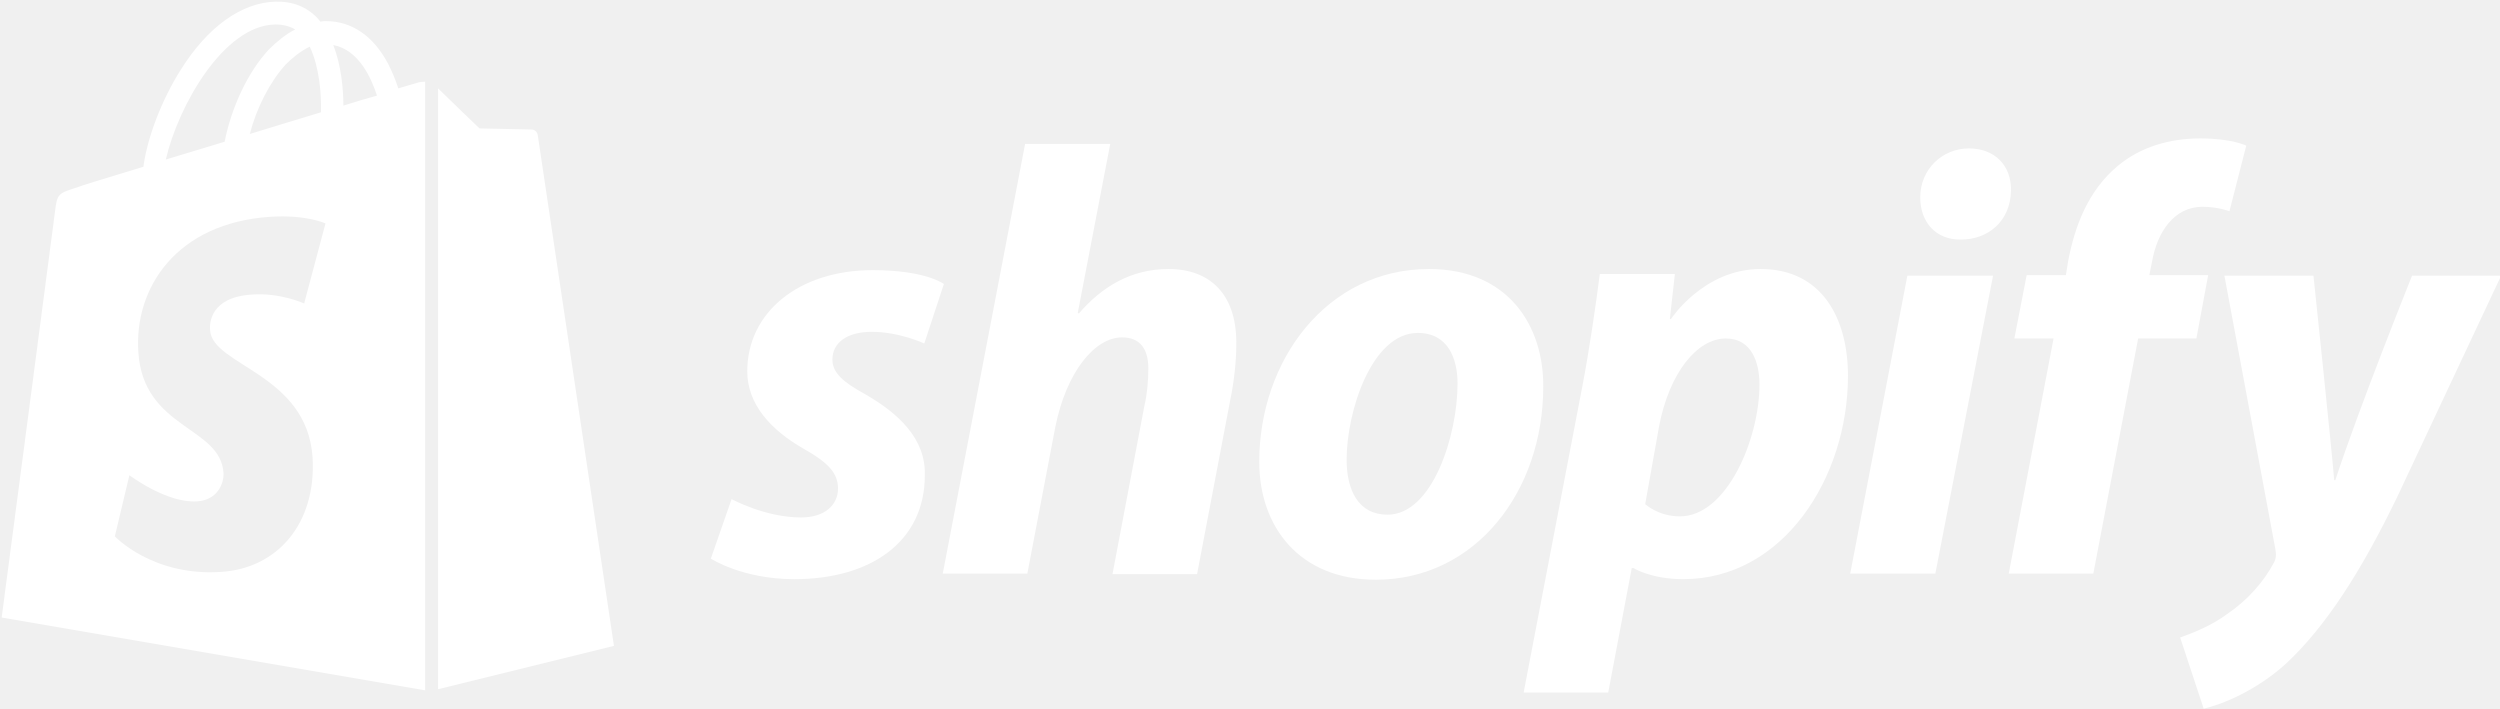
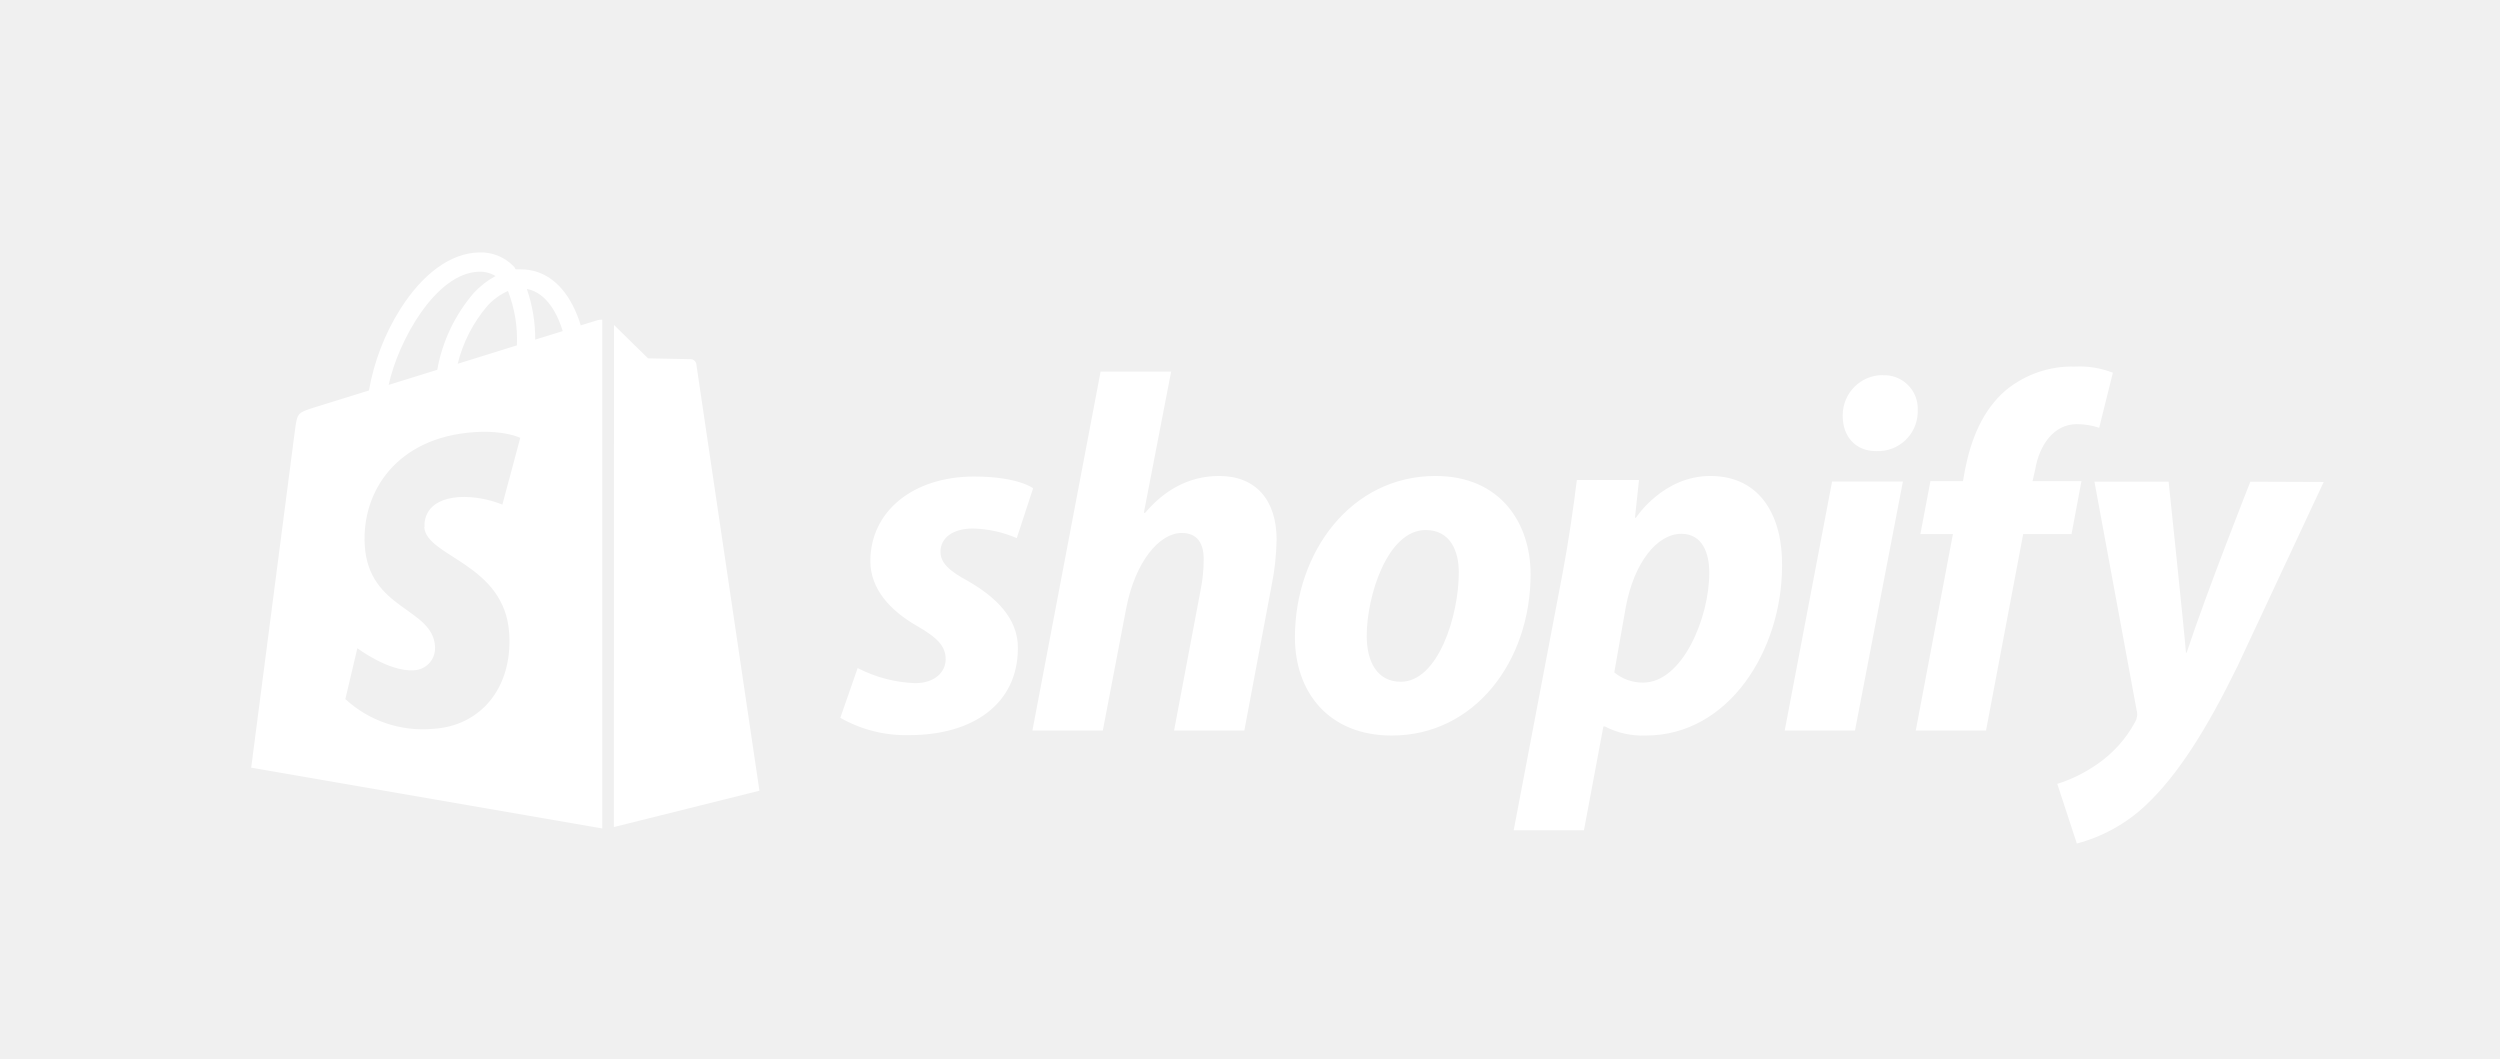
- <svg xmlns="http://www.w3.org/2000/svg" width="127" height="36" viewBox="0 0 127 36" fill="none">
-   <g id="shopify_monotone_black 1" clip-path="url(#clip0_465_638)">
-     <g id="Group">
-       <g id="Group_2">
-         <path id="s_5_" d="M43.937 20.019C42.855 19.426 42.286 18.946 42.286 18.268C42.286 17.393 43.054 16.857 44.278 16.857C45.701 16.857 46.953 17.45 46.953 17.45L47.949 14.428C47.949 14.428 47.038 13.723 44.335 13.723C40.579 13.723 37.961 15.868 37.961 18.861C37.961 20.556 39.184 21.854 40.806 22.786C42.115 23.52 42.571 24.057 42.571 24.819C42.571 25.638 41.916 26.287 40.693 26.287C38.871 26.287 37.164 25.356 37.164 25.356L36.111 28.377C36.111 28.377 37.705 29.422 40.351 29.422C44.221 29.422 46.981 27.53 46.981 24.142C47.038 22.278 45.615 20.979 43.937 20.019Z" fill="white" />
-         <path id="h_5_" d="M59.36 13.666C57.453 13.666 55.973 14.569 54.807 15.925L54.75 15.896L56.4 7.313H52.075L47.892 29.139H52.189L53.611 21.685C54.181 18.861 55.632 17.139 56.998 17.139C57.965 17.139 58.335 17.788 58.335 18.72C58.335 19.313 58.278 20.019 58.136 20.612L56.514 29.167H60.811L62.49 20.358C62.689 19.426 62.803 18.325 62.803 17.562C62.86 15.106 61.608 13.666 59.36 13.666Z" fill="white" />
-         <path id="o_5_" d="M72.592 13.666C67.413 13.666 63.97 18.297 63.97 23.464C63.97 26.767 66.019 29.45 69.889 29.45C74.982 29.45 78.397 24.932 78.397 19.652C78.425 16.574 76.633 13.666 72.592 13.666ZM70.486 26.146C69.007 26.146 68.409 24.904 68.409 23.351C68.409 20.894 69.689 16.913 72.023 16.913C73.559 16.913 74.043 18.212 74.043 19.483C74.043 22.137 72.763 26.146 70.486 26.146Z" fill="white" />
-         <path id="p_5_" d="M89.438 13.666C86.536 13.666 84.885 16.207 84.885 16.207H84.828L85.084 13.92H81.271C81.072 15.473 80.731 17.817 80.389 19.595L77.401 35.181H81.698L82.893 28.857H82.978C82.978 28.857 83.861 29.421 85.511 29.421C90.576 29.421 93.877 24.282 93.877 19.087C93.877 16.235 92.597 13.666 89.438 13.666ZM85.34 26.231C84.231 26.231 83.576 25.61 83.576 25.61L84.287 21.628C84.8 18.974 86.194 17.195 87.674 17.195C88.983 17.195 89.381 18.41 89.381 19.539C89.381 22.278 87.731 26.231 85.34 26.231Z" fill="white" />
-         <path id="dot_5_" d="M100.024 7.539C98.658 7.539 97.548 8.612 97.548 10.024C97.548 11.294 98.345 12.17 99.569 12.17H99.625C100.963 12.17 102.13 11.266 102.158 9.685C102.186 8.414 101.333 7.539 100.024 7.539Z" fill="white" />
-         <path id="i_5_" d="M93.991 29.139H98.316L101.247 14.005H96.894L93.991 29.139Z" fill="white" />
-         <path id="f_5_" d="M112.175 13.977H109.187L109.329 13.271C109.585 11.803 110.439 10.504 111.89 10.504C112.658 10.504 113.256 10.73 113.256 10.73L114.11 7.398C114.11 7.398 113.37 7.031 111.776 7.031C110.24 7.031 108.731 7.454 107.565 8.443C106.085 9.685 105.402 11.464 105.061 13.271L104.947 13.977H102.955L102.329 17.195H104.321L102.044 29.139H106.341L108.618 17.195H111.577L112.175 13.977Z" fill="white" />
-         <path id="y_5_" d="M122.533 14.005C122.533 14.005 119.829 20.725 118.634 24.395H118.577C118.492 23.21 117.524 14.005 117.524 14.005H113L115.589 27.897C115.646 28.207 115.618 28.405 115.504 28.602C114.992 29.562 114.166 30.494 113.17 31.172C112.374 31.765 111.463 32.132 110.752 32.386L111.947 36C112.829 35.803 114.622 35.097 116.158 33.685C118.122 31.85 119.943 29.054 121.793 25.214L127.057 14.005H122.533Z" fill="white" />
-       </g>
-       <g id="Group_3">
-         <path id="Vector" d="M21.285 4.179C21.285 4.179 20.887 4.292 20.232 4.49C20.119 4.123 19.948 3.699 19.72 3.247C18.98 1.836 17.871 1.073 16.562 1.073C16.476 1.073 16.391 1.073 16.277 1.101C16.249 1.045 16.192 1.017 16.163 0.96C15.594 0.339 14.854 0.057 13.972 0.085C12.265 0.141 10.557 1.356 9.191 3.53C8.224 5.054 7.484 6.974 7.285 8.471C5.321 9.064 3.955 9.487 3.927 9.516C2.931 9.826 2.903 9.854 2.789 10.786C2.703 11.492 0.085 31.37 0.085 31.37L21.598 35.069V4.151C21.428 4.151 21.342 4.179 21.285 4.179ZM16.305 5.704C15.167 6.043 13.915 6.438 12.691 6.805C13.033 5.478 13.716 4.151 14.513 3.276C14.826 2.965 15.253 2.598 15.736 2.372C16.22 3.388 16.334 4.772 16.305 5.704ZM13.972 1.243C14.37 1.243 14.712 1.327 14.996 1.497C14.541 1.723 14.086 2.09 13.659 2.513C12.578 3.671 11.752 5.478 11.411 7.2C10.387 7.511 9.362 7.821 8.423 8.104C9.049 5.393 11.354 1.299 13.972 1.243ZM10.671 16.772C10.785 18.579 15.594 18.974 15.879 23.238C16.078 26.598 14.086 28.885 11.212 29.054C7.74 29.28 5.834 27.247 5.834 27.247L6.573 24.141C6.573 24.141 8.48 25.581 10.017 25.468C11.013 25.412 11.383 24.593 11.354 24.029C11.212 21.657 7.285 21.798 7.029 17.901C6.801 14.626 8.964 11.323 13.744 11.012C15.594 10.899 16.533 11.351 16.533 11.351L15.452 15.417C15.452 15.417 14.228 14.852 12.777 14.965C10.671 15.106 10.643 16.433 10.671 16.772ZM17.444 5.365C17.444 4.518 17.33 3.304 16.931 2.287C18.241 2.541 18.866 3.981 19.151 4.857C18.639 4.998 18.07 5.167 17.444 5.365Z" fill="white" />
-         <path id="Vector_2" d="M22.253 35.012L31.188 32.81C31.188 32.81 27.347 7.031 27.318 6.862C27.29 6.692 27.147 6.579 27.005 6.579C26.863 6.579 24.359 6.523 24.359 6.523C24.359 6.523 22.822 5.054 22.253 4.49V35.012Z" fill="white" />
-       </g>
-     </g>
+ <svg xmlns="http://www.w3.org/2000/svg" version="1.0" id="Layer_1" x="0px" y="0px" viewBox="0 0 178.95 75.79" style="enable-background:new 0 0 178.95 75.79;" xml:space="preserve">
+   <style type="text/css">
+ 	.st0{fill:#FFFFFF;}
+ 	.st1{fill:none;stroke:#FFFFFF;stroke-width:0.256;stroke-miterlimit:10;}
+ 	.st2{fill:none;stroke:#FFFFFF;stroke-width:0.203;stroke-miterlimit:10;}
+ </style>
+   <g>
+     <path class="st0" d="M69.27,41.58c-1.28-0.69-1.95-1.27-1.95-2.08c0-1.02,0.91-1.67,2.33-1.67c1.08,0.03,2.14,0.26,3.13,0.69   l1.17-3.57c0,0-1.07-0.84-4.22-0.84c-4.39,0-7.43,2.51-7.43,6.05c0,2,1.42,3.54,3.31,4.63c1.53,0.87,2.08,1.49,2.08,2.4   c0,0.91-0.77,1.71-2.18,1.71c-1.43-0.05-2.84-0.42-4.12-1.08l-1.24,3.56c1.51,0.86,3.22,1.29,4.95,1.24c4.52,0,7.76-2.22,7.76-6.23   C72.88,44.24,71.24,42.71,69.27,41.58z M87.27,34.07c-2.22,0-3.97,1.06-5.32,2.66l-0.07-0.04l1.95-10.09h-5.05L73.9,52.29h5.04   l1.68-8.78c0.65-3.32,2.37-5.36,3.97-5.36c1.13,0,1.57,0.77,1.57,1.86c0,0.75-0.07,1.49-0.22,2.22l-1.9,10.06h5.03l1.95-10.38   c0.22-1.08,0.34-2.18,0.36-3.28C91.38,35.79,89.89,34.07,87.27,34.07L87.27,34.07z M102.75,34.07c-6.05,0-10.06,5.47-10.06,11.55   c0,3.9,2.4,7.03,6.93,7.03c5.94,0,9.94-5.32,9.94-11.55C109.56,37.5,107.45,34.07,102.75,34.07z M100.27,48.8   c-1.71,0-2.44-1.46-2.44-3.28c0-2.88,1.49-7.58,4.22-7.58c1.78,0,2.37,1.53,2.37,3.02C104.43,44.06,102.94,48.8,100.27,48.8z    M122.42,34.07c-3.39,0-5.32,2.99-5.32,2.99h-0.07l0.29-2.7h-4.45c-0.22,1.82-0.62,4.59-1.02,6.67l-3.5,18.4h5.03l1.39-7.43h0.11   c0.9,0.47,1.91,0.69,2.93,0.65c5.9,0,9.75-6.05,9.75-12.17C127.6,37.09,126.11,34.07,122.42,34.07L122.42,34.07z M117.62,48.86   c-0.75,0.01-1.49-0.25-2.07-0.73l0.83-4.71c0.59-3.13,2.22-5.21,3.97-5.21c1.53,0,2,1.42,2,2.77   C122.36,44.24,120.41,48.86,117.62,48.86L117.62,48.86z M134.78,26.85c-1.58-0.01-2.87,1.27-2.88,2.86c0,0,0,0,0,0v0.07   c0,1.49,0.95,2.51,2.37,2.51h0.07c1.56,0.05,2.86-1.16,2.93-2.72v-0.2c0.07-1.31-0.94-2.43-2.25-2.51H134.78z M127.75,52.29h5.03   l3.43-17.82h-5.07L127.75,52.29z M148.99,34.44h-3.5l0.19-0.84c0.29-1.71,1.31-3.24,2.98-3.24c0.55,0,1.09,0.09,1.6,0.26l0.98-3.94   c-0.87-0.34-1.8-0.49-2.73-0.44c-1.79-0.05-3.53,0.55-4.92,1.68c-1.71,1.46-2.51,3.57-2.93,5.68l-0.15,0.84h-2.33l-0.72,3.79h2.33   l-2.66,14.06h5.03l2.66-14.06h3.46L148.99,34.44z M161.08,34.48c0,0-3.14,7.92-4.56,12.24h-0.05c-0.1-1.39-1.24-12.24-1.24-12.24   h-5.31l3.02,16.36c0.08,0.28,0.04,0.58-0.11,0.84c-0.65,1.21-1.58,2.24-2.71,3.02c-0.88,0.61-1.84,1.09-2.86,1.41l1.4,4.27   c1.84-0.49,3.53-1.42,4.92-2.73c2.3-2.15,4.39-5.47,6.59-9.98l6.16-13.17L161.08,34.48z M42.8,22.91l-1.23,0.38   c-0.15-0.51-0.35-1-0.59-1.46c-0.87-1.67-2.16-2.55-3.7-2.55h-0.32c-0.11,0-0.09-0.11-0.14-0.16c-0.66-0.72-1.6-1.1-2.57-1.05   c-1.99,0.06-3.98,1.5-5.6,4.06c-1.12,1.78-1.88,3.76-2.24,5.82l-3.93,1.22c-1.16,0.37-1.19,0.4-1.35,1.49   c-0.12,0.87-3.15,24.29-3.15,24.29l25.13,4.35V22.88C43,22.88,42.9,22.89,42.8,22.91z M37,24.72l-4.24,1.32   c0.38-1.53,1.11-2.96,2.14-4.16c0.41-0.45,0.91-0.81,1.46-1.05C36.84,22.07,37.06,23.39,37,24.72z M34.27,19.45   c0.42-0.02,0.84,0.09,1.2,0.31c-0.58,0.31-1.1,0.72-1.55,1.2c-1.35,1.57-2.26,3.47-2.62,5.51l-3.48,1.08   C28.51,24.38,31.2,19.54,34.27,19.45L34.27,19.45z M30.37,37.73c0.14,2.14,5.76,2.6,6.08,7.61c0.25,3.94-2.09,6.64-5.46,6.83   c-2.3,0.21-4.58-0.57-6.27-2.13l0.86-3.64c0,0,2.24,1.69,4.03,1.58c0.87-0.03,1.55-0.74,1.53-1.61v-0.09   c-0.16-2.79-4.74-2.62-5.03-7.23c-0.24-3.86,2.29-7.76,7.88-8.12c2.15-0.14,3.25,0.41,3.25,0.41l-1.28,4.78   c-0.99-0.4-2.05-0.59-3.11-0.54c-2.44,0.18-2.49,1.74-2.46,2.13L30.37,37.73z M38.31,24.31c0.01-1.24-0.2-2.47-0.6-3.63   c1.52,0.29,2.26,2,2.57,3.02L38.31,24.31z M43.94,59.2l10.42-2.6c0,0-4.49-30.35-4.52-30.55c-0.03-0.18-0.18-0.32-0.36-0.34   l-3.09-0.06c0,0-1.79-1.74-2.44-2.39L43.94,59.2z" />
  </g>
-   <defs>
-     <clipPath id="clip0_465_638">
-       <rect width="127" height="36" fill="white" />
-     </clipPath>
-   </defs>
</svg>
